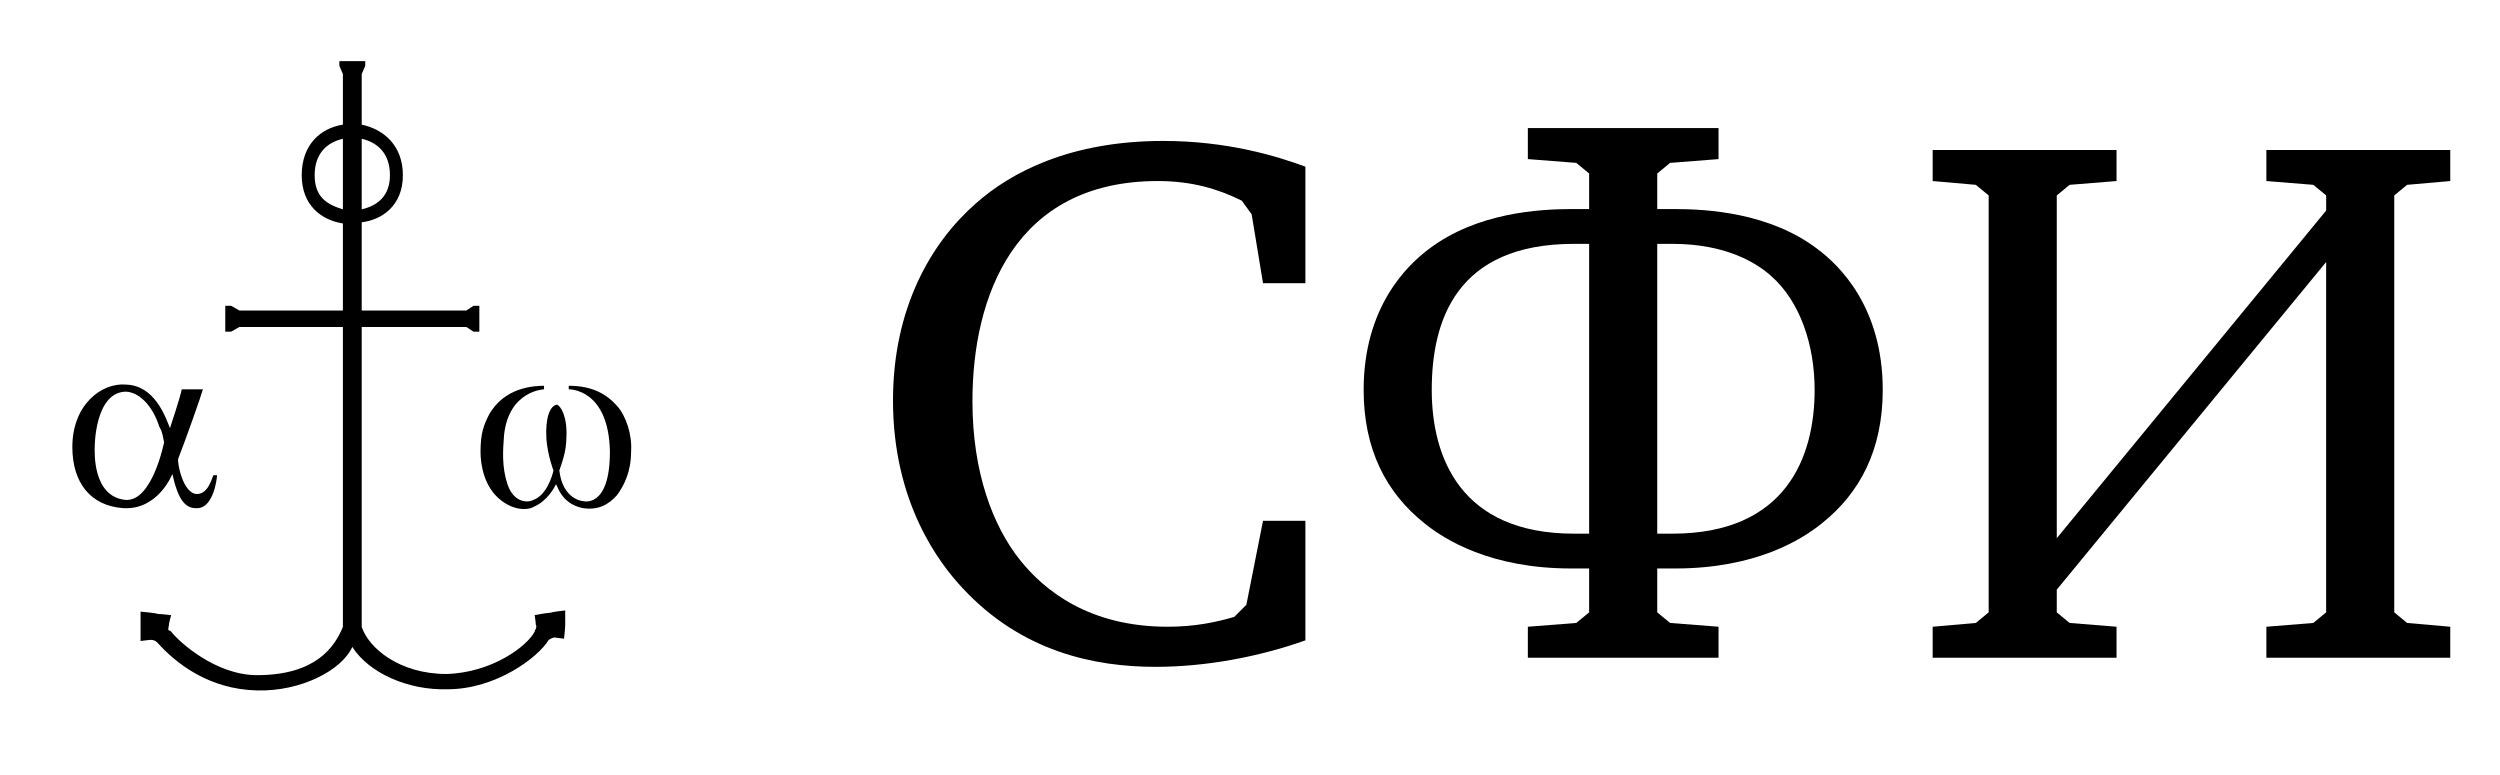
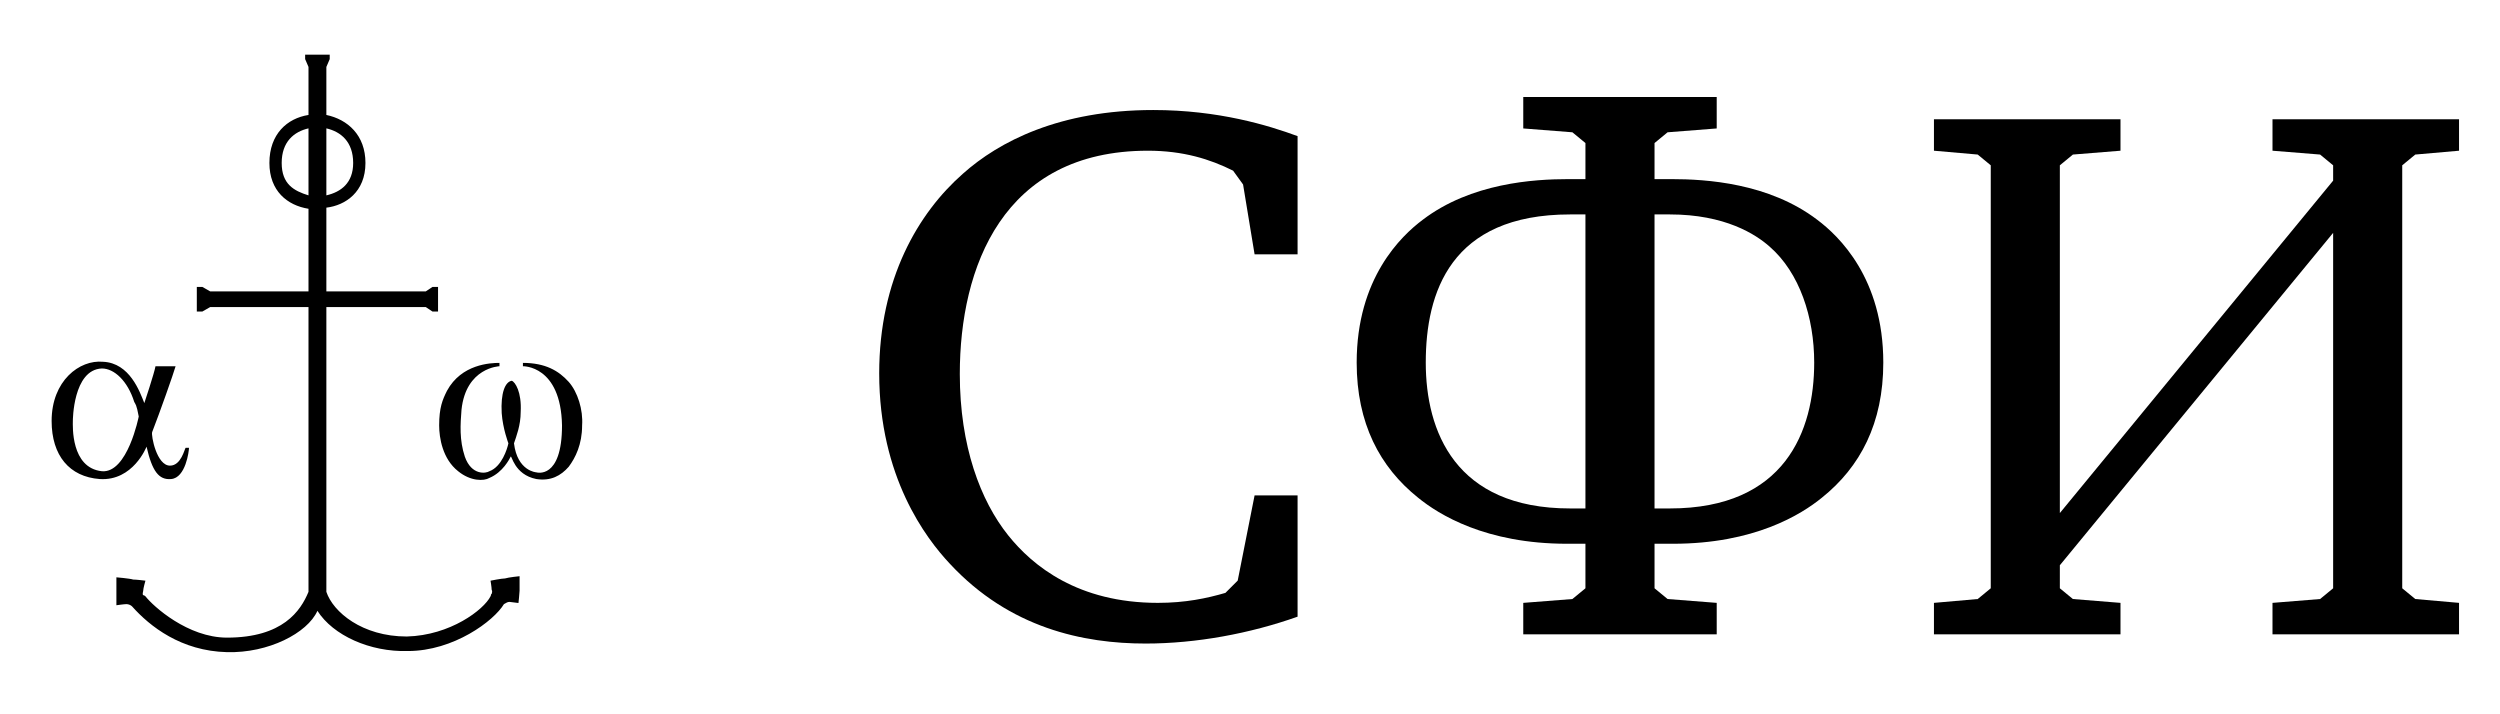
- <svg xmlns="http://www.w3.org/2000/svg" viewBox="30.767 175.942 1982.321 614.399">
+ <svg xmlns="http://www.w3.org/2000/svg" viewBox="19.66 49.699 1954 558">
  <g>
-     <path d="M1065.848,683.7c-37.2,13.2-79.201,21-118.801,21c-48.601,0-106.201-12-153.001-62.4   c-18.601-19.801-55.201-67.801-55.201-148.802c0-73.801,30.6-125.401,65.401-156.002c28.2-25.2,75.601-49.8,148.801-49.8   c51,0,90.001,12,112.801,20.399v92.401h-33.601l-9-54.601l-7.8-10.8c-18-9-39-15.601-66.601-15.601   c-113.401,0-147.001,91.201-147.001,174.602c0,56.4,16.2,99.001,37.8,126.002c19.2,24,54.601,52.8,117.001,52.8   c21.6,0,38.4-3.6,52.8-7.8l9.601-9.6l13.2-66.602h33.601V683.7z" />
-     <path d="M1393.441,277.496v24.6l-38.4,3l-10.2,8.4v28.2h13.2c27,0,76.201,3,114.001,31.801c16.8,12.6,51.601,45.601,51.601,111.601   c0,47.4-18,81.601-48,105.602c-16.201,13.2-52.801,36-116.401,36h-14.4V661.5l10.2,8.399l38.4,3V697.5H1242.24V672.9l38.4-3   l10.199-8.399v-34.801h-14.4c-63.6,0-100.2-22.8-116.4-36c-30-24.001-48-58.201-48-105.602c0-66,34.8-99.001,51.6-111.601   c37.801-28.801,87.001-31.801,114.002-31.801h13.199v-28.2l-10.199-8.4l-38.4-3v-24.6H1393.441z M1290.839,369.297h-12   c-93.601,0-112.801,61.2-112.801,115.801c0,53.4,22.801,114.001,112.801,114.001h12V369.297z M1344.84,599.099h12   c90.001,0,112.802-60.601,112.802-114.001c0-35.4-11.4-70.2-34.801-90.601c-10.801-9.601-34.801-25.2-78.001-25.2h-12V599.099z" />
-     <path d="M1709.038,294.896v24.601l-37.2,3l-10.2,8.4v271.803l213.603-259.803v-12l-10.2-8.4l-37.2-3v-24.601h145.801v24.601   l-34.2,3l-10.2,8.4V661.5l10.2,8.399l34.2,3V697.5H1827.84V672.9l37.2-3l10.2-8.399V383.698l-213.603,259.802V661.5l10.2,8.399   l37.2,3V697.5h-145.802V672.9l34.201-3l10.199-8.399V330.897l-10.199-8.4l-34.201-3v-24.601H1709.038z" />
+     <path d="M1033.848,531.699c-37.2,13.2-79.201,21-118.801,21c-48.602,0-106.201-12-153.001-62.399   c-18.602-19.802-55.201-67.802-55.201-148.803c0-73.801,30.6-125.4,65.4-156.002c28.2-25.199,75.602-49.8,148.802-49.8   c51,0,90.001,12,112.801,20.399v92.4h-33.601l-9-54.601l-7.801-10.8c-18-9-39-15.602-66.601-15.602   c-113.401,0-147.001,91.201-147.001,174.603c0,56.399,16.2,99.001,37.8,126.002c19.2,24,54.601,52.8,117.001,52.8   c21.6,0,38.4-3.6,52.8-7.8l9.602-9.601l13.2-66.602h33.601V531.699z" />
+     <path d="M1361.441,125.496v24.6l-38.4,3l-10.199,8.399v28.2h13.199c27,0,76.201,3,114.002,31.801   c16.8,12.601,51.601,45.602,51.601,111.602c0,47.4-18,81.601-48,105.602c-16.201,13.2-52.801,36-116.401,36h-14.399V509.5   l10.199,8.398l38.4,3V545.5H1210.24V520.9l38.4-3l10.199-8.398v-34.802h-14.4c-63.6,0-100.2-22.8-116.4-36   c-30-24.001-48-58.201-48-105.602c0-66,34.801-99.001,51.601-111.602c37.801-28.801,87.001-31.801,114.002-31.801h13.198v-28.2   l-10.198-8.399l-38.4-3v-24.6H1361.441z M1258.839,217.297h-12c-93.602,0-112.802,61.199-112.802,115.801   c0,53.399,22.802,114.001,112.802,114.001h12V217.297z M1312.84,447.099h12c90.001,0,112.802-60.602,112.802-114.001   c0-35.4-11.4-70.2-34.801-90.602c-10.802-9.601-34.802-25.199-78.001-25.199h-12V447.099z" />
+     <path d="M1677.037,142.896v24.601l-37.199,3l-10.2,8.4v271.803l213.603-259.803v-12l-10.199-8.4l-37.2-3v-24.601h145.801v24.601   l-34.2,3l-10.199,8.4V509.5l10.199,8.398l34.2,3V545.5H1795.84V520.9l37.199-3l10.2-8.398V231.698L1629.637,491.5v18l10.199,8.398   l37.2,3V545.5h-145.802V520.9l34.201-3l10.198-8.398V178.897l-10.198-8.4l-34.201-3v-24.601H1677.037z" />
  </g>
-   <path d="M191.662,484.641c-1.865,6.529-13.058,38.241-19.587,55.03c-0.933,2.798,3.731,27.981,14.923,27.981  c9.327,0,12.125-13.991,13.058-14.923h2.798c0,2.798-2.798,25.183-14.923,26.116c-10.26,0.933-15.856-6.529-20.52-27.048  c0,0-11.192,28.915-39.174,27.048c-25.184-1.865-40.107-19.587-40.107-48.501c0-33.578,23.318-51.299,42.905-49.434  c22.385,0.933,30.78,25.184,34.511,34.511c0,0,8.395-25.184,9.327-30.78H191.662z M130.103,572.316  c21.453,1.865,30.78-45.703,30.78-45.703c-1.866-10.26-2.798-10.26-3.731-12.125c-5.596-17.722-16.789-27.981-27.049-27.981  c-24.25,0.933-24.25,43.837-24.25,43.837C105.852,534.075,103.987,569.518,130.103,572.316L130.103,572.316z M471.477,560.191  c0.933-1.865,2.798,14.924,21.452,18.654c12.125,1.866,20.52-2.798,27.049-10.26c5.596-7.461,11.192-18.654,11.192-34.51  c0.933-13.058-3.73-27.981-11.192-36.376c-8.395-9.327-19.587-15.856-38.241-15.856c0-0.933,0,2.798,0,2.798  s31.712-0.933,32.645,49.434c0,45.703-21.453,39.174-21.453,39.174s-15.856-0.933-18.654-24.25  c1.866-5.596,5.596-14.923,5.596-26.116c0.933-16.789-4.664-25.183-7.461-26.116c-5.596,0.933-9.327,10.26-8.395,27.049  c0.933,13.058,5.596,25.183,5.596,25.183c-0.933,4.664-5.596,19.587-15.856,23.318c-2.798,1.865-14.923,3.731-20.52-12.125  c-4.664-13.991-3.73-27.048-2.798-39.174c3.731-35.443,31.712-36.376,31.712-36.376v-2.798c-7.462,0-31.712,0.933-43.838,23.318  c-3.731,7.461-6.529,13.991-6.529,28.914c0,10.26,2.798,27.981,15.856,38.241c10.26,8.395,21.453,8.395,26.116,5.596  C464.948,573.249,470.544,562.056,471.477,560.191L471.477,560.191z M466.813,661.857c-2.798,0-12.125,1.865-12.125,1.865  s0.933,5.597,0.933,7.462c0.933,1.865,0,2.798,0,3.731c-0.933,0,0,0-0.933,1.865c-5.596,11.192-33.578,32.645-69.954,33.577  c-37.309,0-61.559-20.52-67.156-37.309V435.207h83.012l5.597,3.73h4.664v-20.52h-4.664l-5.597,3.731h-83.012v-69.954  c15.856-1.866,32.646-13.058,32.646-37.309c0-23.317-14.924-36.375-32.646-40.106v-40.107l2.798-6.529v-3.731h-6.529h-8.395h-5.596  v3.731l2.798,6.529v40.107c-17.722,2.798-32.645,15.856-32.645,40.106c0,23.318,14.923,35.443,32.645,38.241v69.021h-82.079  l-6.529-3.731h-4.664v20.52h4.664l6.529-3.73h82.079v237.842c-6.529,15.856-21.452,38.241-68.088,38.241  c-32.645,0-61.56-26.115-68.088-34.51c-0.933-0.933-1.865-0.933-1.865-0.933c-0.933-0.933,0-2.799,0-3.731  c0-1.865,1.865-8.395,1.865-8.395s-7.462-0.933-10.26-0.933c-2.798-0.933-13.991-1.865-13.991-1.865s0,10.26,0,13.058  c0,1.866,0,10.261,0,10.261s6.529-0.934,8.395-0.934c1.865,0,3.73,0.934,4.664,1.866c14.923,16.788,41.039,37.309,79.281,38.241  c34.51,0.933,67.155-15.856,75.55-34.511c13.058,20.52,43.837,34.511,75.55,33.578c38.241,0,71.819-25.184,80.213-39.175  c1.866-0.933,2.798-1.865,4.664-1.865l7.462,0.933c0,0,0.933-8.395,0.933-10.26c0-2.798,0-12.125,0-12.125  S469.611,660.924,466.813,661.857L466.813,661.857z M317.578,285.973c12.125,2.798,22.385,11.193,22.385,28.914  c0,16.789-10.26,24.25-22.385,27.048V285.973z M280.27,314.887c0-17.721,10.26-26.116,22.385-28.914v55.962  C290.53,338.205,280.27,332.608,280.27,314.887z" />
+   <path d="M156.904,335.954c-1.746,6.11-12.221,35.789-18.331,51.501c-0.874,2.619,3.491,26.187,13.966,26.187  c8.729,0,11.348-13.094,12.22-13.966h2.619c0,2.619-2.619,23.567-13.966,24.441c-9.602,0.873-14.838-6.11-19.204-25.313  c0,0-10.475,27.062-36.663,25.313c-23.569-1.746-37.535-18.331-37.535-45.392c0-31.425,21.822-48.009,40.154-46.264  c20.949,0.874,28.806,23.569,32.298,32.299c0,0,7.856-23.57,8.729-28.807H156.904L156.904,335.954z M99.291,418.007  c20.078,1.745,28.807-42.772,28.807-42.772c-1.746-9.602-2.618-9.602-3.492-11.348c-5.236-16.586-15.712-26.187-25.314-26.187  c-22.695,0.873-22.695,41.025-22.695,41.025C76.596,382.218,74.85,415.389,99.291,418.007L99.291,418.007z M418.776,406.659  c0.873-1.746,2.619,13.967,20.076,17.458c11.348,1.747,19.204-2.618,25.314-9.603c5.237-6.982,10.475-17.457,10.475-32.297  c0.873-12.221-3.491-26.187-10.475-34.044c-7.857-8.729-18.331-14.838-35.789-14.838c0-0.874,0,2.618,0,2.618  s29.678-0.874,30.552,46.264c0,42.772-20.078,36.662-20.078,36.662s-14.839-0.873-17.458-22.695  c1.746-5.237,5.237-13.966,5.237-24.44c0.874-15.713-4.365-23.569-6.983-24.442c-5.237,0.873-8.729,9.603-7.856,25.314  c0.873,12.221,5.237,23.568,5.237,23.568c-0.873,4.365-5.237,18.331-14.839,21.823c-2.619,1.745-13.967,3.492-19.205-11.348  c-4.365-13.094-3.49-25.313-2.618-36.662c3.492-33.171,29.678-34.043,29.678-34.043v-2.618c-6.983,0-29.678,0.873-41.027,21.821  c-3.491,6.982-6.109,13.095-6.109,27.061c0,9.602,2.619,26.188,14.839,35.789c9.602,7.856,20.077,7.856,24.441,5.236  C412.665,418.88,417.903,408.406,418.776,406.659L418.776,406.659z M414.41,501.807c-2.618,0-11.347,1.745-11.347,1.745  s0.873,5.238,0.873,6.983c0.874,1.745,0,2.618,0,3.491c-0.873,0,0,0-0.873,1.746c-5.237,10.475-31.425,30.552-65.469,31.424  c-34.916,0-57.611-19.204-62.849-34.917v-222.59h77.689l5.238,3.492h4.365v-19.204h-4.365l-5.238,3.491h-77.689V212  c14.839-1.746,30.553-12.22,30.553-34.916c0-21.822-13.967-34.042-30.553-37.535v-37.535l2.619-6.111v-3.491h-6.111h-7.856h-5.238  v3.491l2.619,6.111v37.535c-16.585,2.619-30.551,14.839-30.551,37.535c0,21.822,13.966,33.17,30.551,35.789v64.594h-76.815  l-6.11-3.491h-4.365v19.204h4.365l6.11-3.492h76.815V512.28c-6.11,14.84-20.076,35.789-63.722,35.789  c-30.551,0-57.612-24.44-63.722-32.297c-0.872-0.873-1.745-0.873-1.745-0.873c-0.873-0.874,0-2.62,0-3.493  c0-1.743,1.745-7.855,1.745-7.855s-6.983-0.873-9.602-0.873c-2.619-0.873-13.094-1.745-13.094-1.745s0,9.603,0,12.22  c0,1.747,0,9.604,0,9.604s6.11-0.874,7.857-0.874c1.745,0,3.49,0.874,4.365,1.746c13.965,15.712,38.407,34.917,74.196,35.789  c32.298,0.874,62.849-14.84,70.707-32.298c12.22,19.204,41.026,32.298,70.705,31.425c35.788,0,67.213-23.568,75.069-36.663  c1.746-0.873,2.618-1.746,4.365-1.746l6.983,0.873c0,0,0.873-7.856,0.873-9.602c0-2.618,0-11.348,0-11.348  S417.029,500.934,414.41,501.807L414.41,501.807z M274.745,150.026c11.348,2.618,20.95,10.475,20.95,27.06  c0,15.713-9.602,22.695-20.95,25.313V150.026z M239.83,177.085c0-16.584,9.601-24.441,20.949-27.06v52.373  C249.431,198.907,239.83,193.67,239.83,177.085z" />
</svg>
